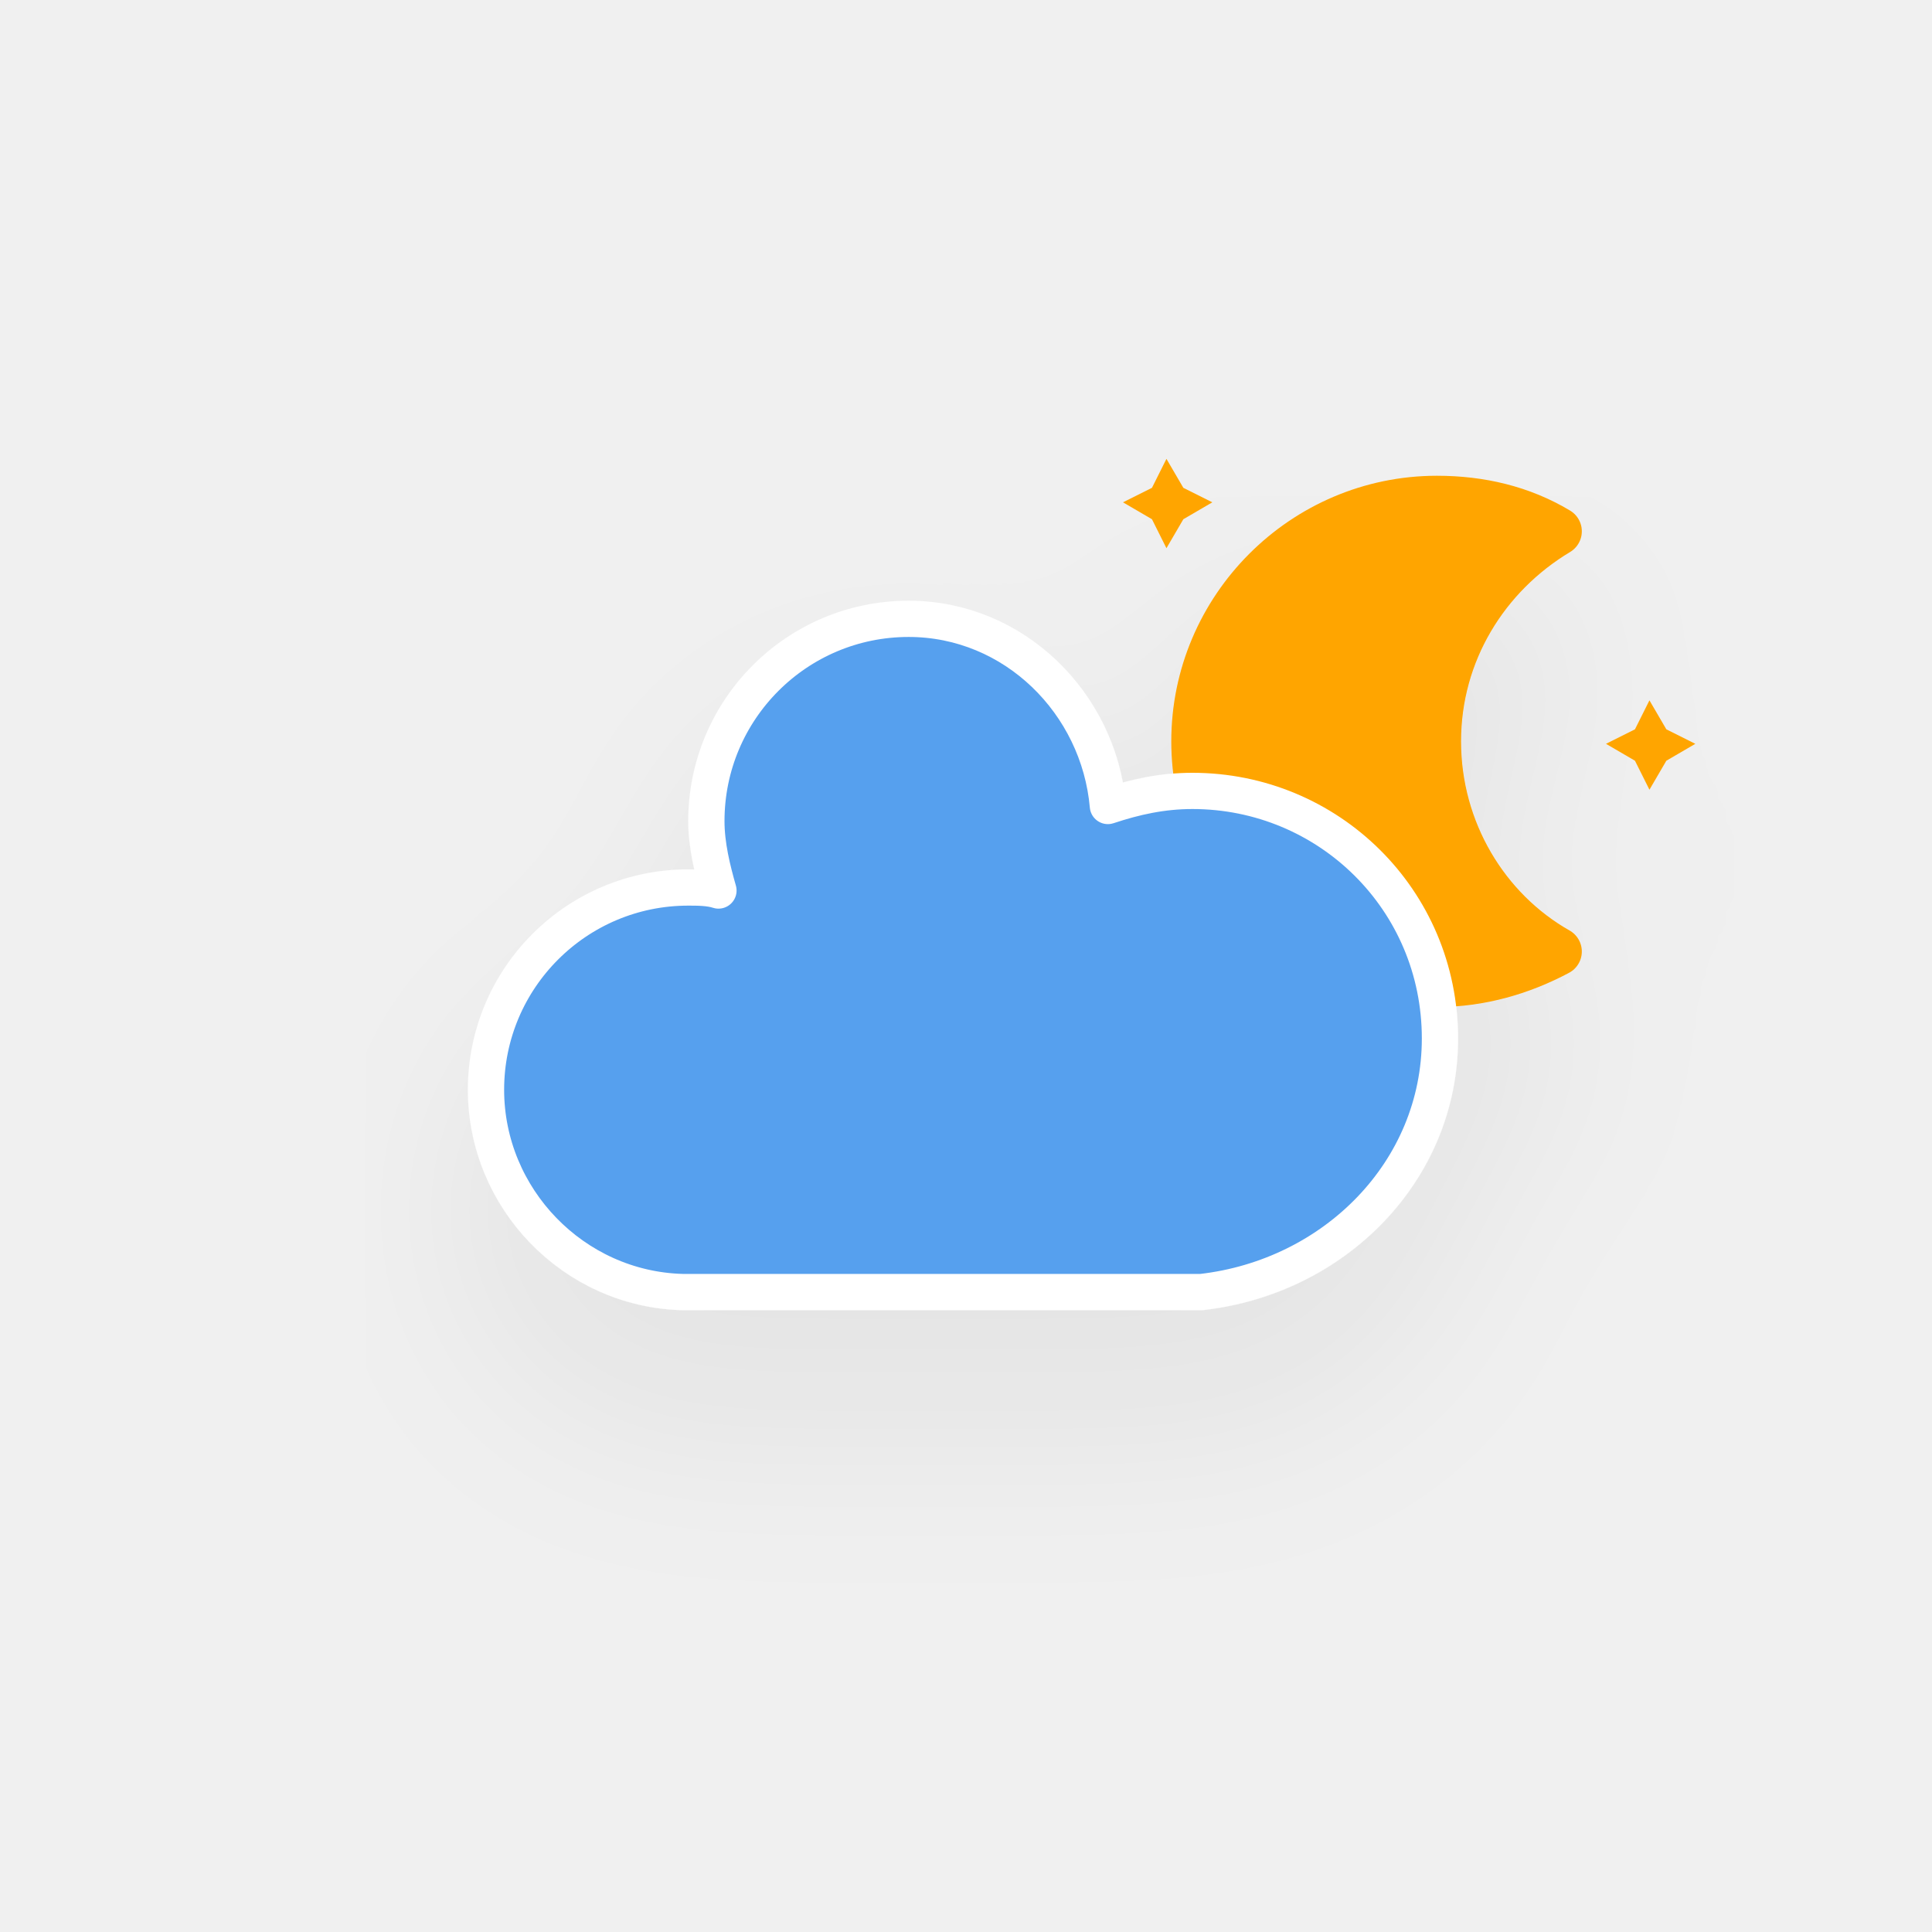
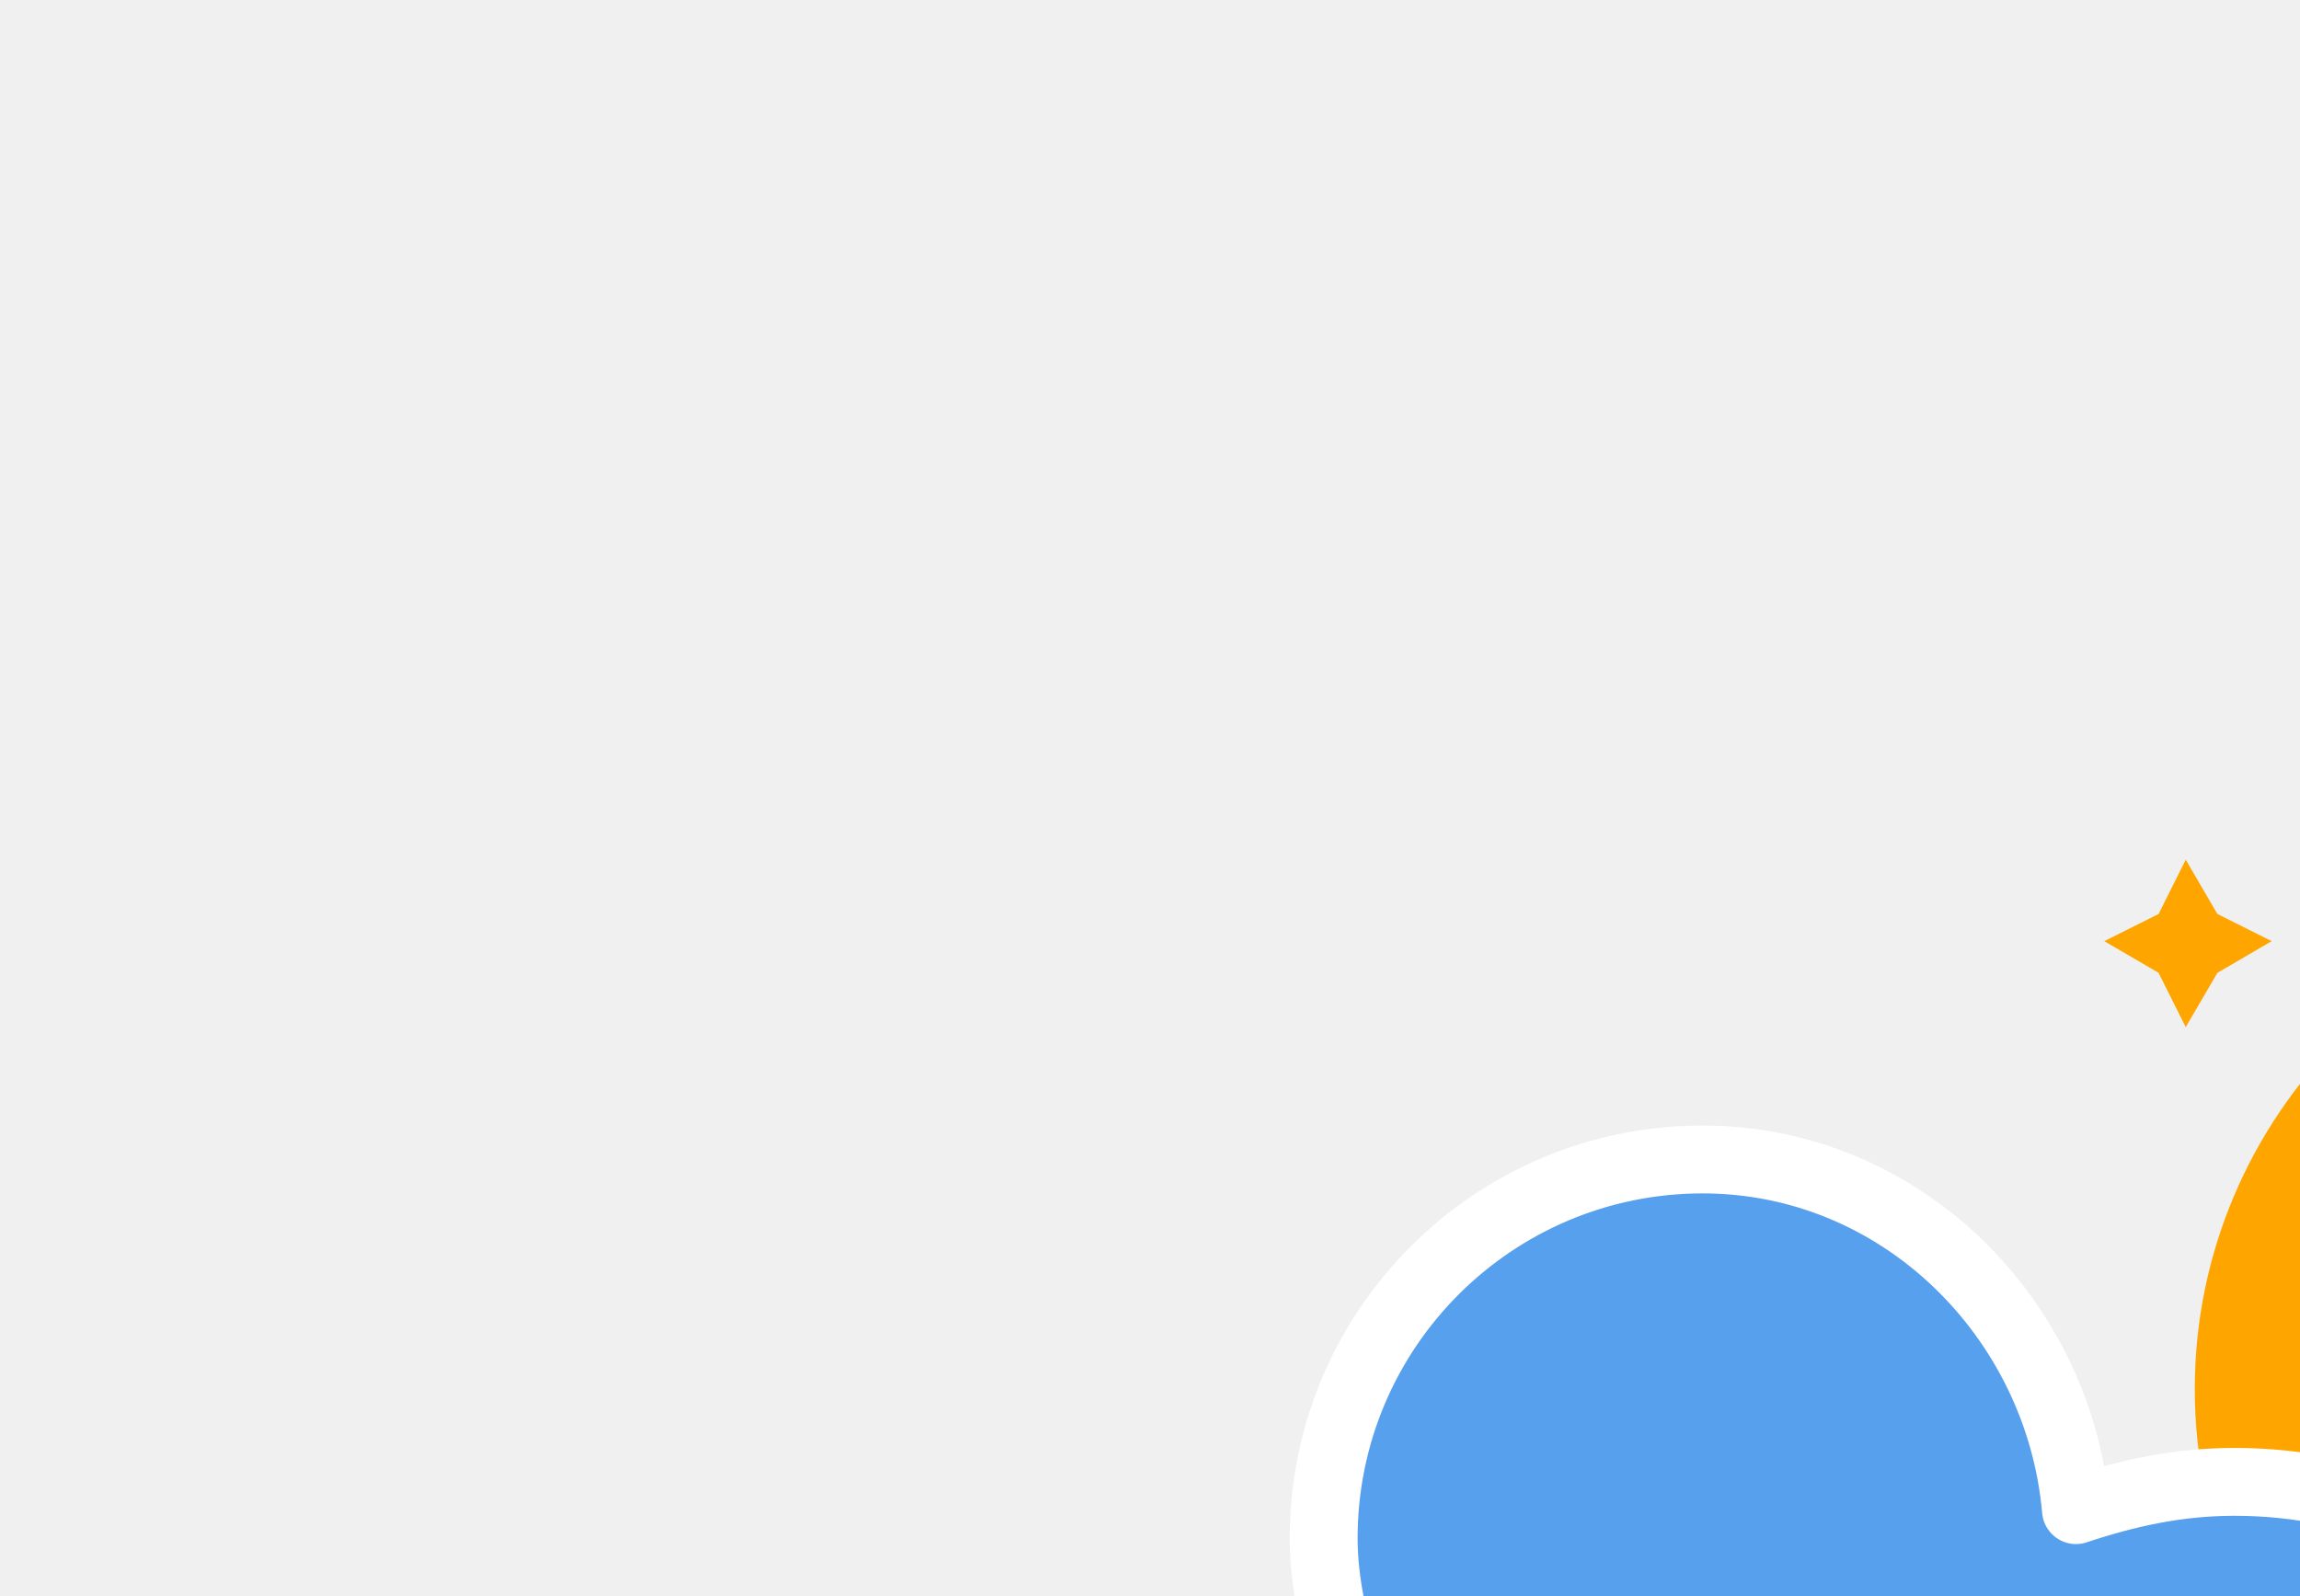
- <svg xmlns="http://www.w3.org/2000/svg" version="1.1" width="64" height="64" viewbox="0 0 64 64">
+ <svg xmlns="http://www.w3.org/2000/svg" version="1.1" viewbox="0 0 64 64">
  <defs>
-     <filter id="blur" width="200%" height="200%">
-       <feGaussianBlur in="SourceAlpha" stdDeviation="3" />
-       <feOffset dx="0" dy="4" result="offsetblur" />
-       <feComponentTransfer>
-         <feFuncA type="linear" slope="0.05" />
-       </feComponentTransfer>
-       <feMerge>
-         <feMergeNode />
-         <feMergeNode in="SourceGraphic" />
-       </feMerge>
-     </filter>
    <style type="text/css">
/*
** CLOUDS
*/
@keyframes am-weather-cloud-2 {
  0% {
    -webkit-transform: translate(0px,0px);
       -moz-transform: translate(0px,0px);
        -ms-transform: translate(0px,0px);
            transform: translate(0px,0px);
  }

  50% {
    -webkit-transform: translate(2px,0px);
       -moz-transform: translate(2px,0px);
        -ms-transform: translate(2px,0px);
            transform: translate(2px,0px);
  }

  100% {
    -webkit-transform: translate(0px,0px);
       -moz-transform: translate(0px,0px);
        -ms-transform: translate(0px,0px);
            transform: translate(0px,0px);
  }
}

.am-weather-cloud-2 {
  -webkit-animation-name: am-weather-cloud-2;
     -moz-animation-name: am-weather-cloud-2;
          animation-name: am-weather-cloud-2;
  -webkit-animation-duration: 3s;
     -moz-animation-duration: 3s;
          animation-duration: 3s;
  -webkit-animation-timing-function: linear;
     -moz-animation-timing-function: linear;
          animation-timing-function: linear;
  -webkit-animation-iteration-count: infinite;
     -moz-animation-iteration-count: infinite;
          animation-iteration-count: infinite;
}

/*
** MOON
*/
@keyframes am-weather-moon {
  0% {
    -webkit-transform: rotate(0deg);
       -moz-transform: rotate(0deg);
        -ms-transform: rotate(0deg);
            transform: rotate(0deg);
  }

  50% {
    -webkit-transform: rotate(15deg);
       -moz-transform: rotate(15deg);
        -ms-transform: rotate(15deg);
            transform: rotate(15deg);
  }

  100% {
    -webkit-transform: rotate(0deg);
       -moz-transform: rotate(0deg);
        -ms-transform: rotate(0deg);
            transform: rotate(0deg);
  }
}

.am-weather-moon {
  -webkit-animation-name: am-weather-moon;
     -moz-animation-name: am-weather-moon;
      -ms-animation-name: am-weather-moon;
          animation-name: am-weather-moon;
  -webkit-animation-duration: 6s;
     -moz-animation-duration: 6s;
      -ms-animation-duration: 6s;
          animation-duration: 6s;
  -webkit-animation-timing-function: linear;
     -moz-animation-timing-function: linear;
      -ms-animation-timing-function: linear;
          animation-timing-function: linear;
  -webkit-animation-iteration-count: infinite;
     -moz-animation-iteration-count: infinite;
      -ms-animation-iteration-count: infinite;
          animation-iteration-count: infinite;
  -webkit-transform-origin: 12.5px 15.15px 0; /* TODO FF CENTER ISSUE */
     -moz-transform-origin: 12.5px 15.15px 0; /* TODO FF CENTER ISSUE */
      -ms-transform-origin: 12.5px 15.15px 0; /* TODO FF CENTER ISSUE */
          transform-origin: 12.5px 15.15px 0; /* TODO FF CENTER ISSUE */
}

@keyframes am-weather-moon-star-1 {
  0% {
    opacity: 0;
  }

  100% {
    opacity: 1;
  }
}

.am-weather-moon-star-1 {
  -webkit-animation-name: am-weather-moon-star-1;
     -moz-animation-name: am-weather-moon-star-1;
      -ms-animation-name: am-weather-moon-star-1;
          animation-name: am-weather-moon-star-1;
  -webkit-animation-delay: 3s;
     -moz-animation-delay: 3s;
      -ms-animation-delay: 3s;
          animation-delay: 3s;
  -webkit-animation-duration: 5s;
     -moz-animation-duration: 5s;
      -ms-animation-duration: 5s;
          animation-duration: 5s;
  -webkit-animation-timing-function: linear;
     -moz-animation-timing-function: linear;
      -ms-animation-timing-function: linear;
          animation-timing-function: linear;
  -webkit-animation-iteration-count: 1;
     -moz-animation-iteration-count: 1;
      -ms-animation-iteration-count: 1;
          animation-iteration-count: 1;
}

@keyframes am-weather-moon-star-2 {
  0% {
    opacity: 0;
  }

  100% {
    opacity: 1;
  }
}

.am-weather-moon-star-2 {
  -webkit-animation-name: am-weather-moon-star-2;
     -moz-animation-name: am-weather-moon-star-2;
      -ms-animation-name: am-weather-moon-star-2;
          animation-name: am-weather-moon-star-2;
  -webkit-animation-delay: 5s;
     -moz-animation-delay: 5s;
      -ms-animation-delay: 5s;
          animation-delay: 5s;
  -webkit-animation-duration: 4s;
     -moz-animation-duration: 4s;
      -ms-animation-duration: 4s;
          animation-duration: 4s;
  -webkit-animation-timing-function: linear;
     -moz-animation-timing-function: linear;
      -ms-animation-timing-function: linear;
          animation-timing-function: linear;
  -webkit-animation-iteration-count: 1;
     -moz-animation-iteration-count: 1;
      -ms-animation-iteration-count: 1;
          animation-iteration-count: 1;
}
        </style>
  </defs>
-   <g filter="url(#blur)" id="cloudy-night-3">
+   <g id="cloudy-night-3">
    <g transform="translate(20,10)">
      <g transform="translate(16,4), scale(0.8)">
        <g class="am-weather-moon-star-1">
          <polygon fill="orange" points="3.3,1.5 4,2.7 5.2,3.3 4,4 3.3,5.2 2.7,4 1.5,3.3 2.7,2.7" stroke="none" stroke-miterlimit="10" />
        </g>
        <g class="am-weather-moon-star-2">
          <polygon fill="orange" points="3.3,1.5 4,2.7 5.2,3.3 4,4 3.3,5.2 2.7,4 1.5,3.3 2.7,2.7" stroke="none" stroke-miterlimit="10" transform="translate(20,10)" />
        </g>
        <g class="am-weather-moon">
          <path d="M14.5,13.2c0-3.7,2-6.9,5-8.7   c-1.5-0.9-3.2-1.3-5-1.3c-5.5,0-10,4.5-10,10s4.5,10,10,10c1.8,0,3.5-0.5,5-1.3C16.5,20.2,14.5,16.9,14.5,13.2z" fill="orange" stroke="orange" stroke-linejoin="round" stroke-width="2" />
        </g>
      </g>
      <g class="am-weather-cloud-2">
        <path d="M47.7,35.4    c0-4.6-3.7-8.2-8.2-8.2c-1,0-1.9,0.2-2.8,0.5c-0.3-3.4-3.1-6.2-6.6-6.2c-3.7,0-6.7,3-6.7,6.7c0,0.8,0.2,1.6,0.4,2.3    c-0.3-0.1-0.7-0.1-1-0.1c-3.7,0-6.7,3-6.7,6.7c0,3.6,2.9,6.6,6.5,6.7l17.2,0C44.2,43.3,47.7,39.8,47.7,35.4z" fill="#57A0EE" stroke="white" stroke-linejoin="round" stroke-width="1.2" transform="translate(-20,-11)" />
      </g>
    </g>
  </g>
</svg>
